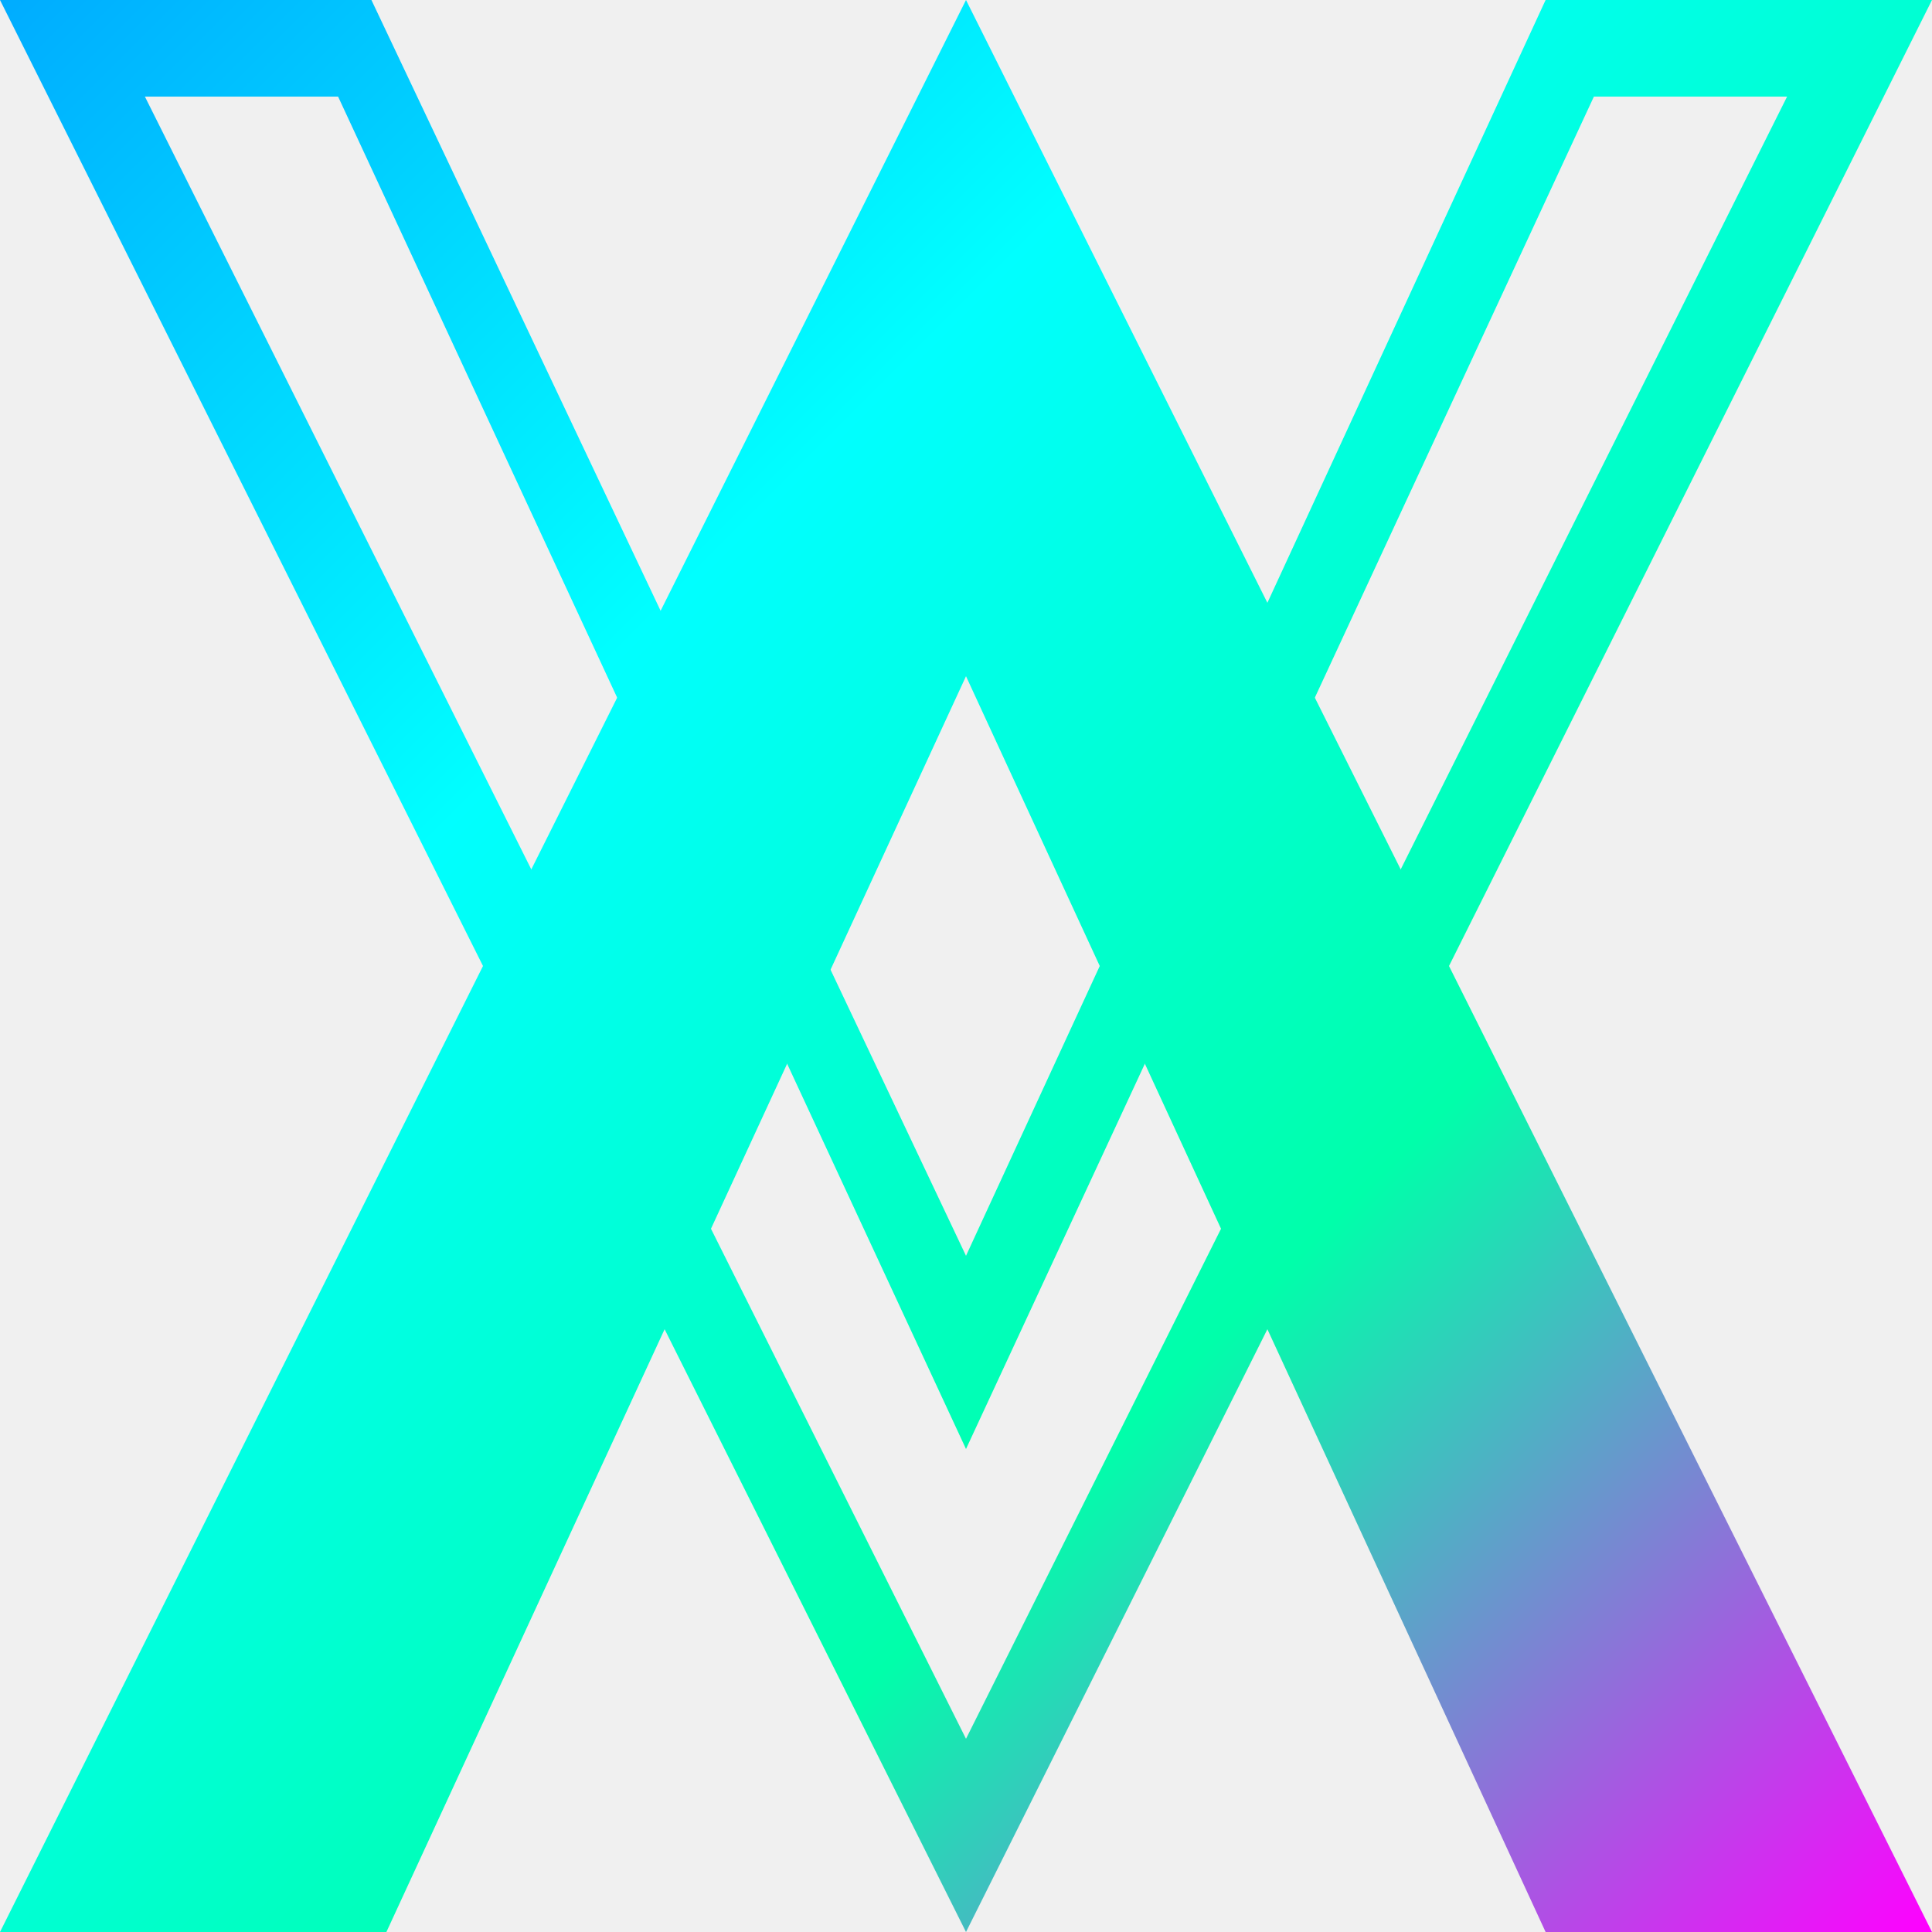
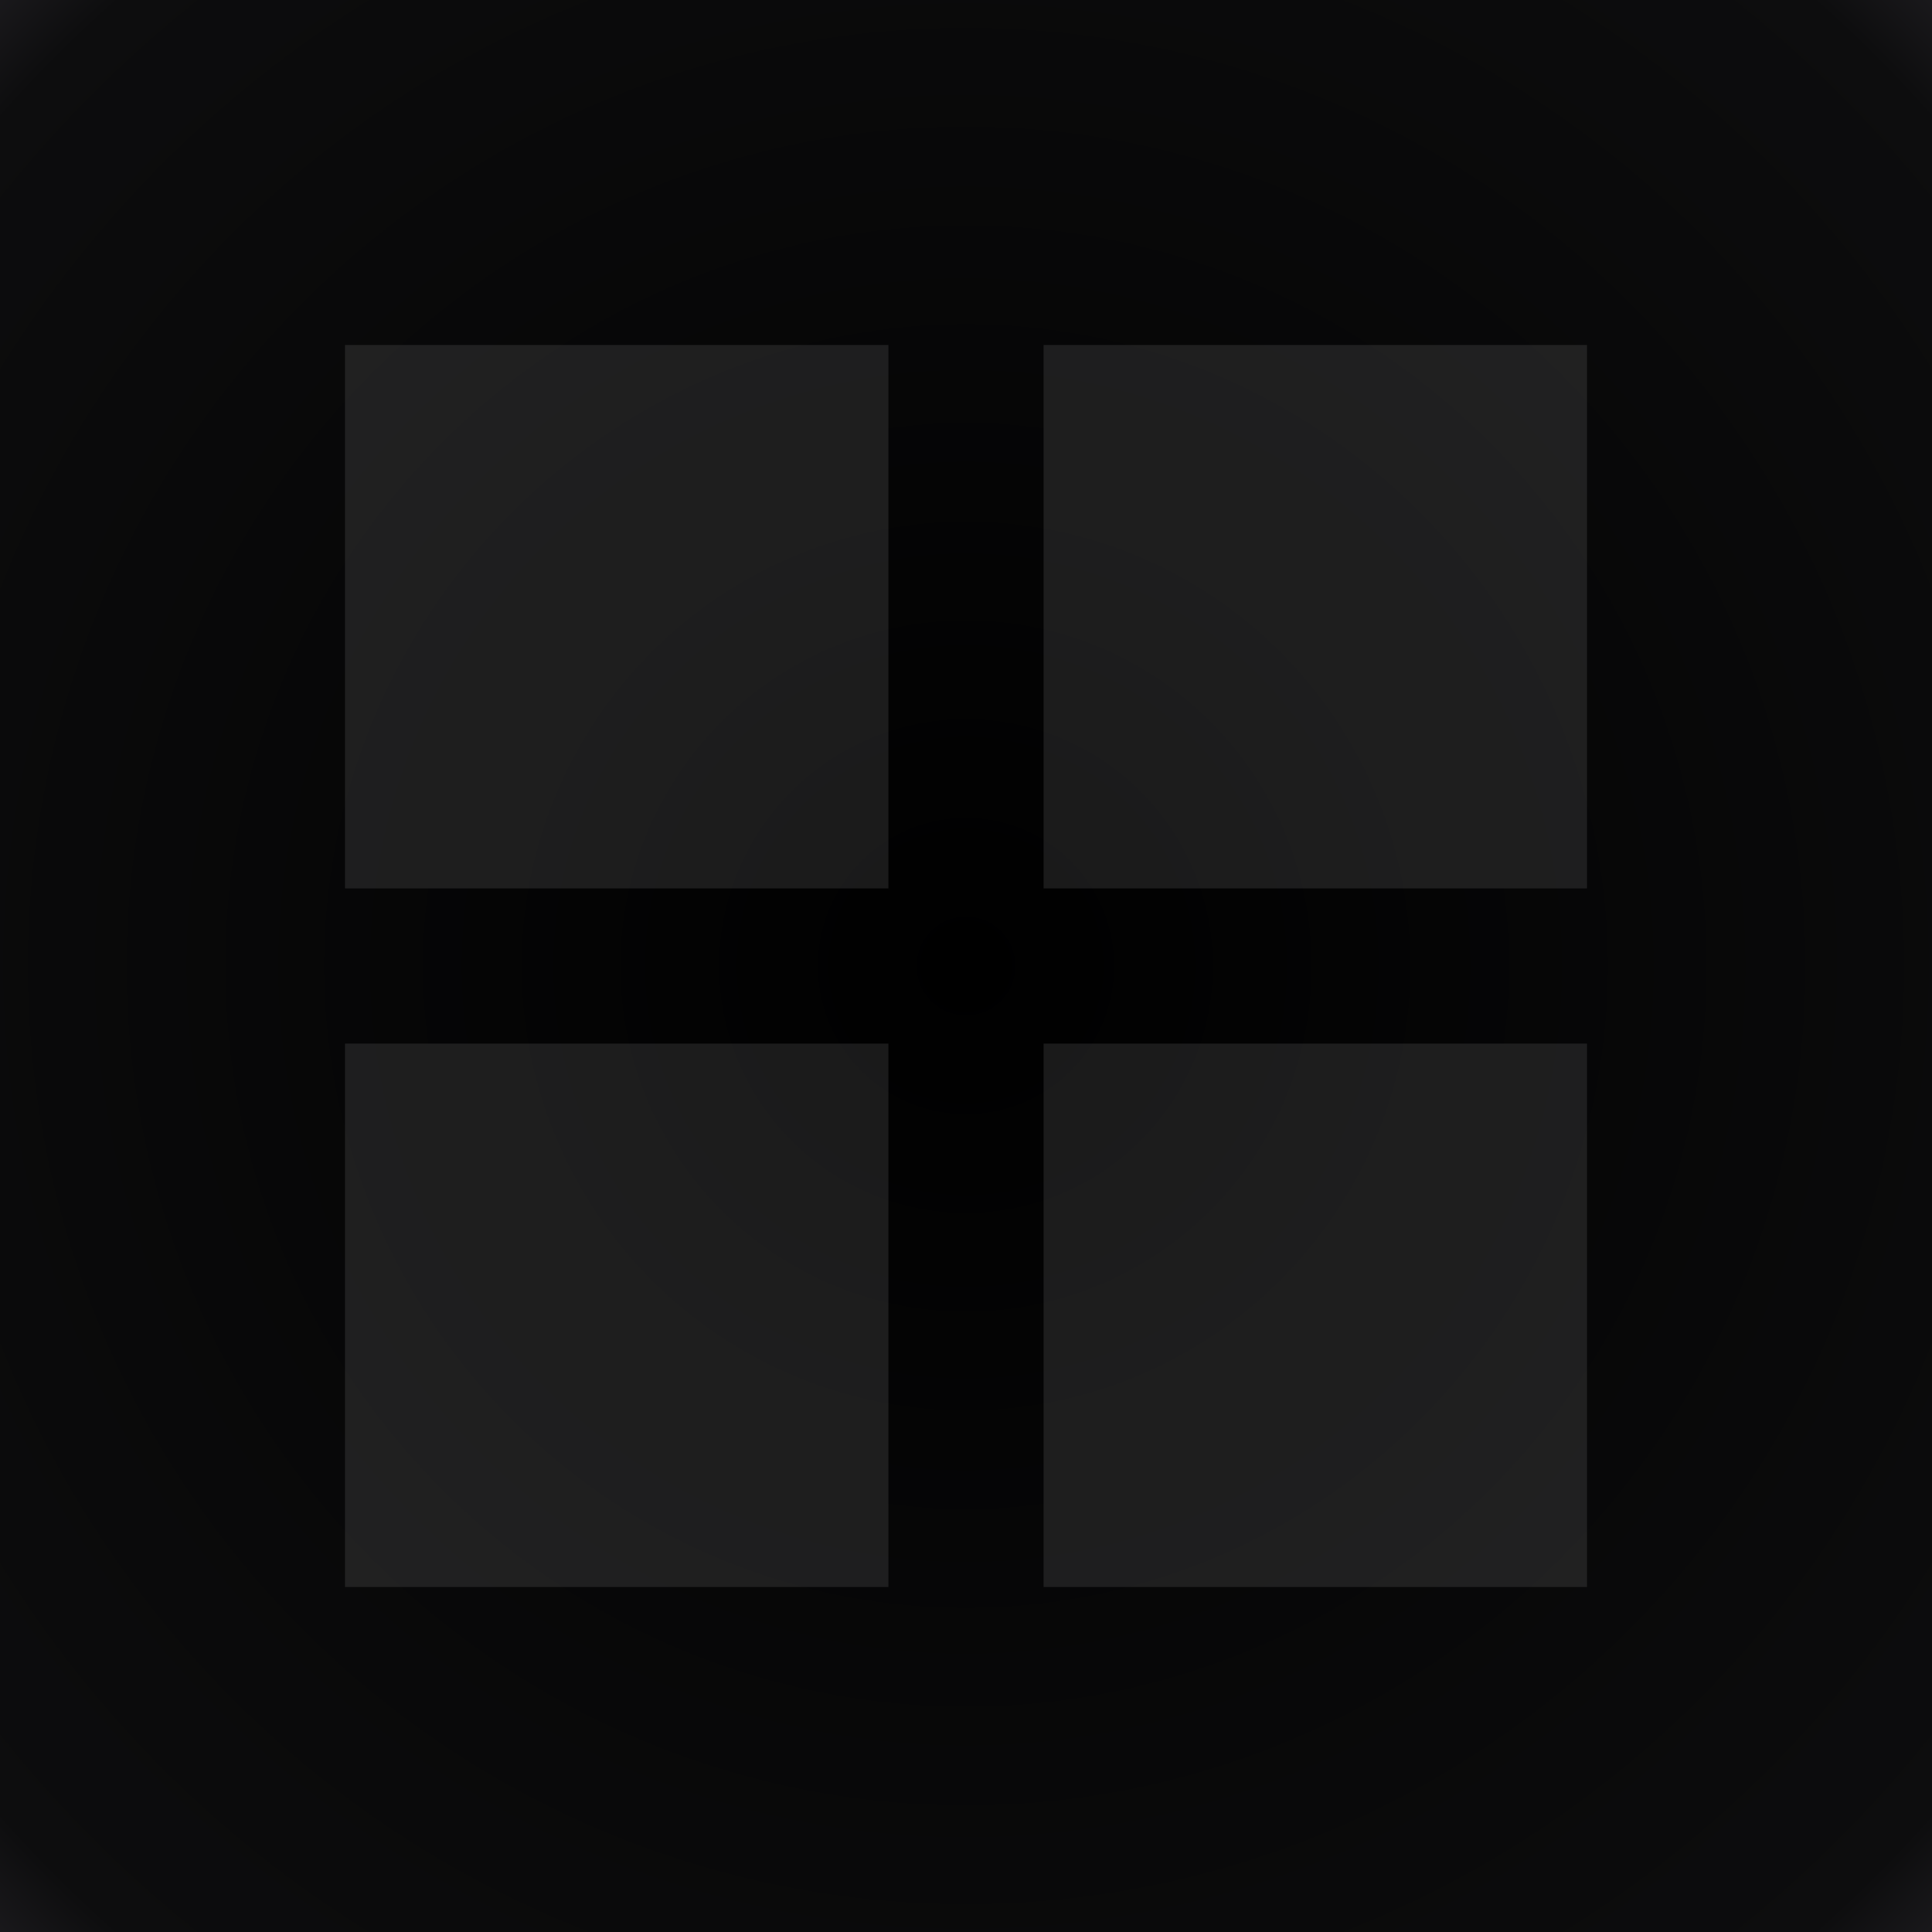
- <svg xmlns="http://www.w3.org/2000/svg" width="8" height="8" viewBox="0 0 8 8" fill="none">
-   <path d="M4 0L0 8H1.6L4 2.8L6.4 8H8L4 0Z" fill="url(#paint0_linear_102_24)" />
-   <path fill-rule="evenodd" clip-rule="evenodd" d="M1.538 0H0L4 8L8 0H6.4L4 5.2L1.538 0ZM6.6 0.4L4 6L1.4 0.4H0.6L4 7.2L7.4 0.4H6.6Z" fill="url(#paint1_linear_102_24)" />
+ <svg xmlns="http://www.w3.org/2000/svg" width="112" height="112" viewBox="0 0 112 112" fill="none">
+   <rect width="112" height="112" fill="url(#paint0_radial_12_102)" />
+   <path d="M20 20H51.5V51.5H20V20Z" fill="white" fill-opacity="0.1" />
+   <path d="M60.5 60.5H92V92H60.5V60.5Z" fill="white" fill-opacity="0.1" />
+   <path d="M20 60.5H51.5V92H20V60.5Z" fill="white" fill-opacity="0.1" />
+   <path d="M60.5 20H92V51.5H60.5V20Z" fill="white" fill-opacity="0.1" />
  <defs>
-     <linearGradient id="paint0_linear_102_24" x1="0" y1="0" x2="8" y2="8" gradientUnits="userSpaceOnUse">
-       <stop stop-color="#00ACFF" />
-       <stop offset="0.329" stop-color="#00FFFF" />
-       <stop offset="0.661" stop-color="#00FFAA" />
-       <stop offset="1" stop-color="#FF00FF" />
-     </linearGradient>
-     <linearGradient id="paint1_linear_102_24" x1="0" y1="0" x2="8" y2="8" gradientUnits="userSpaceOnUse">
-       <stop stop-color="#00ACFF" />
-       <stop offset="0.329" stop-color="#00FFFF" />
-       <stop offset="0.661" stop-color="#00FFAA" />
-       <stop offset="1" stop-color="#FF00FF" />
-     </linearGradient>
+     <radialGradient id="paint0_radial_12_102" cx="0" cy="0" r="1" gradientUnits="userSpaceOnUse" gradientTransform="translate(56 56) rotate(-45) scale(79.196)">
+       <stop />
+       <stop offset="0.932" stop-color="#0D0D0E" />
+       <stop offset="1" stop-color="#1B1A1D" />
+     </radialGradient>
  </defs>
</svg>
